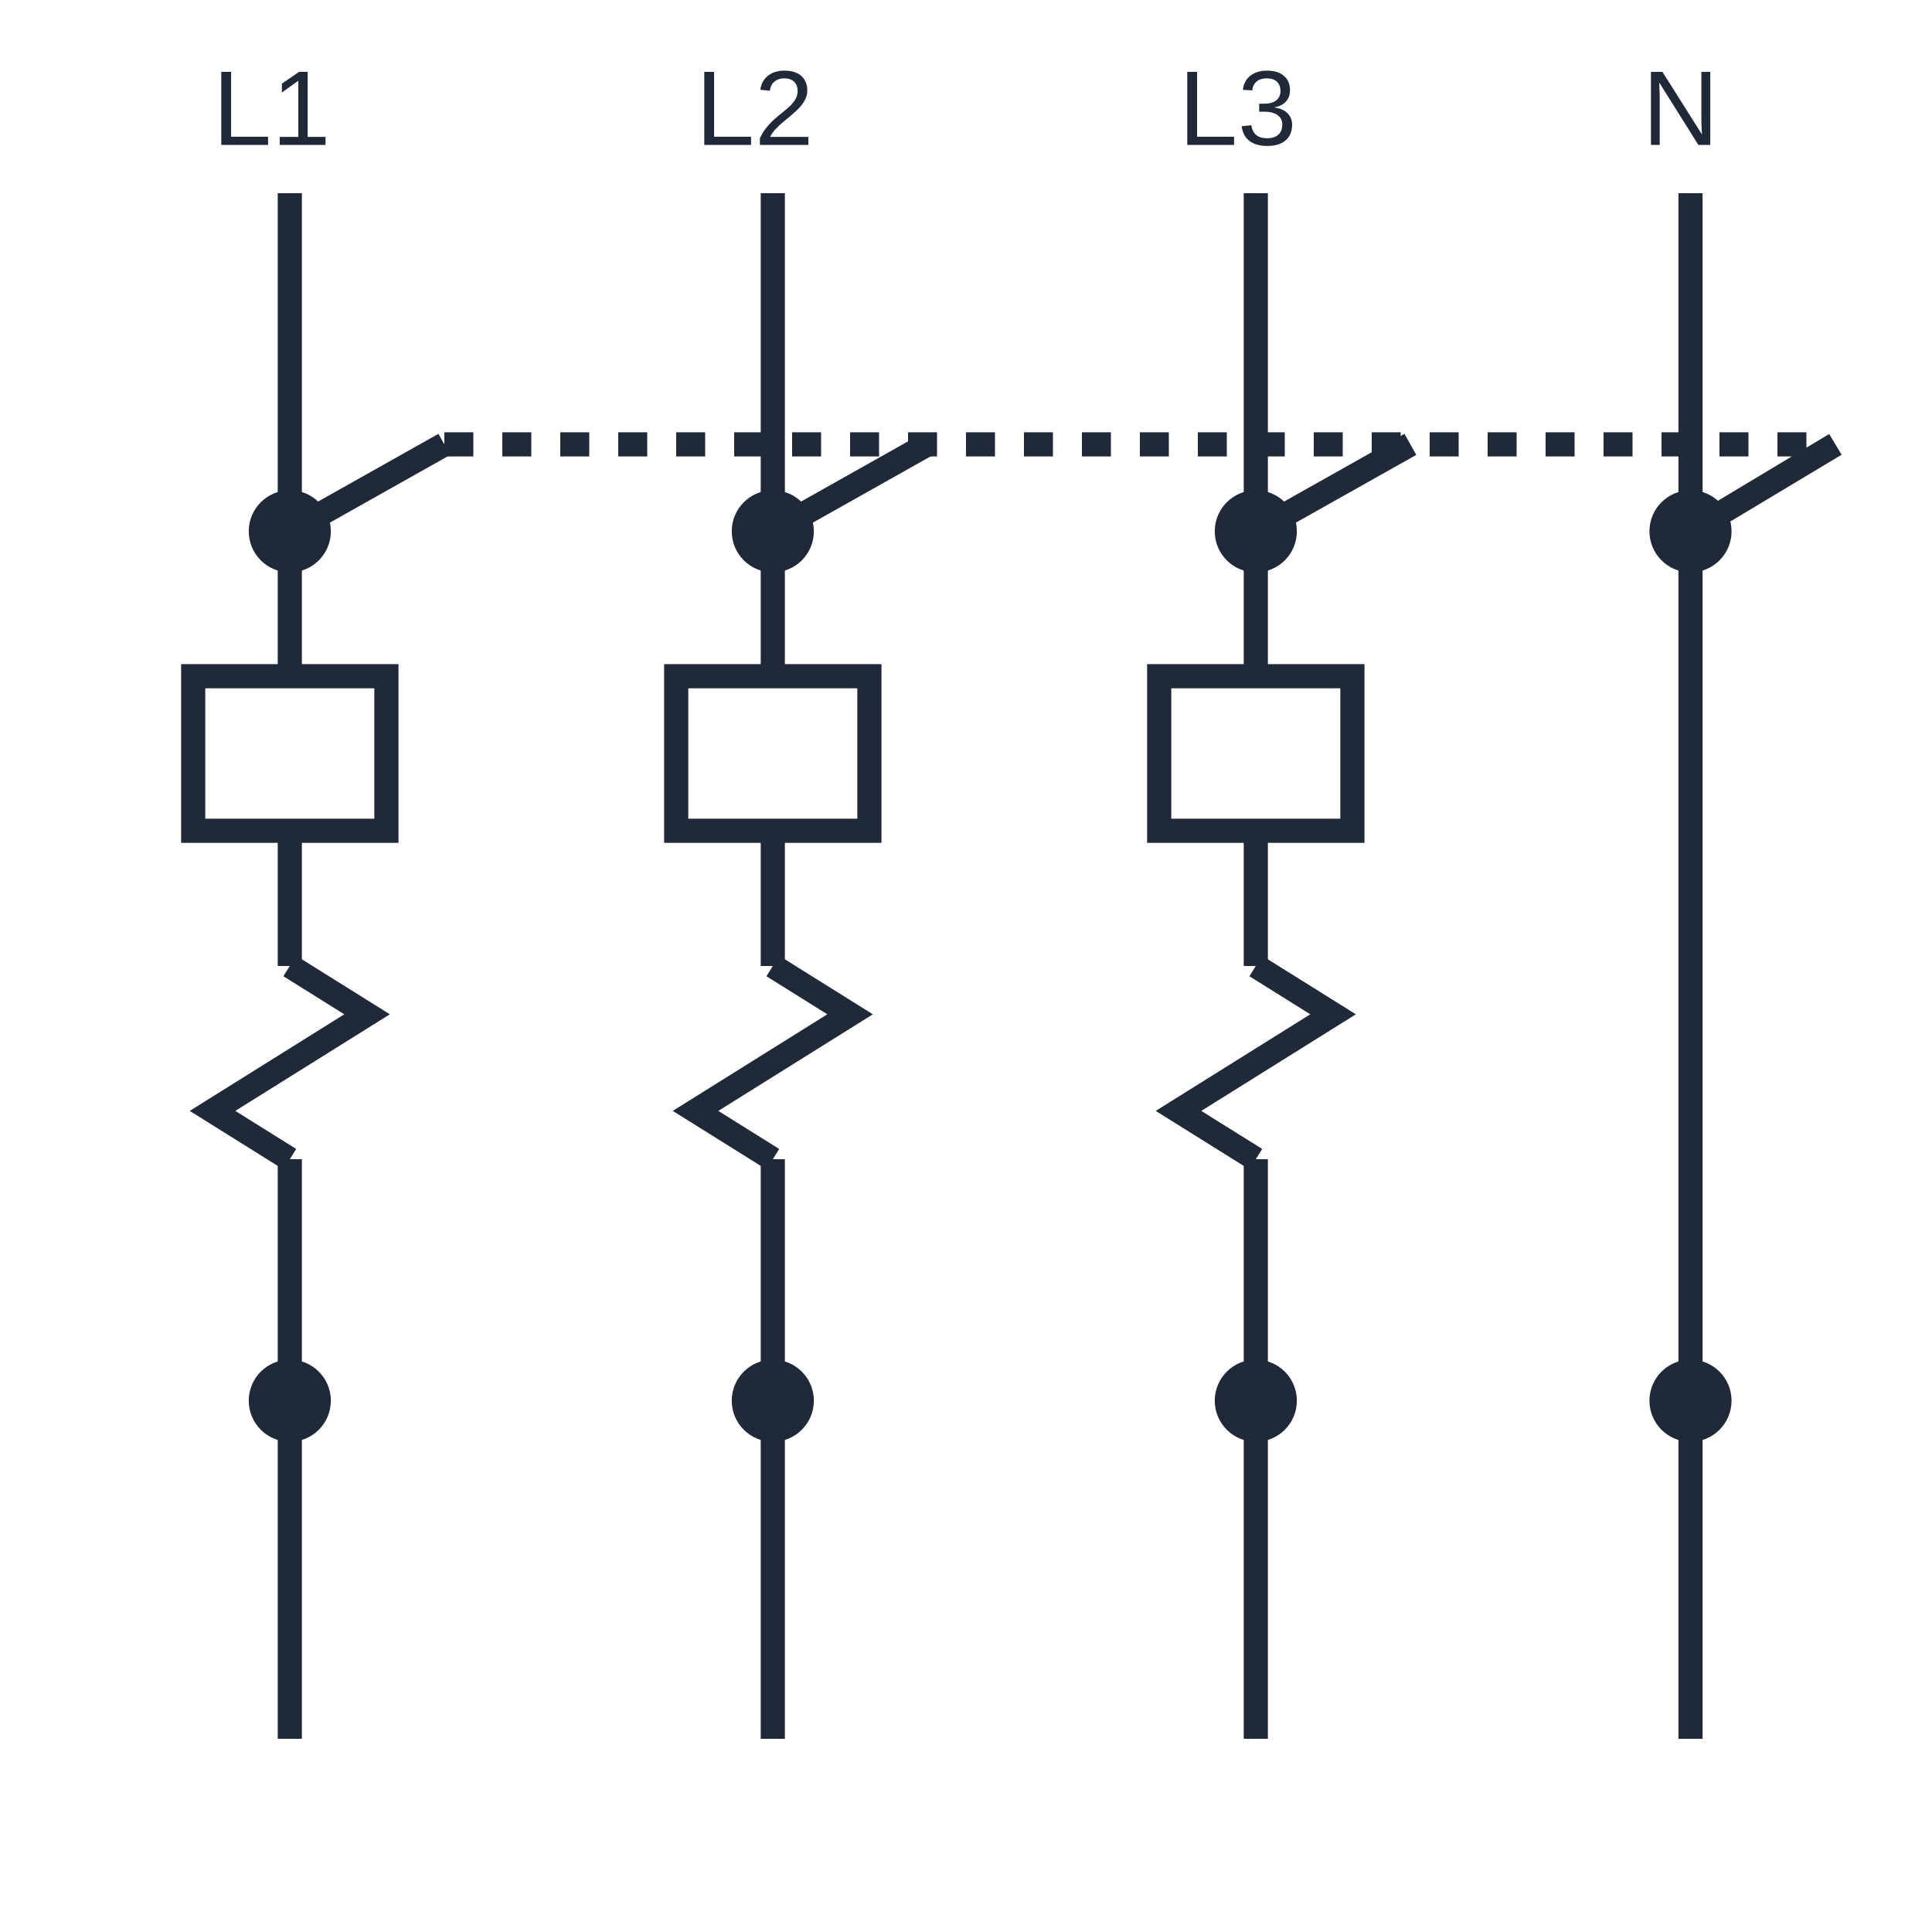
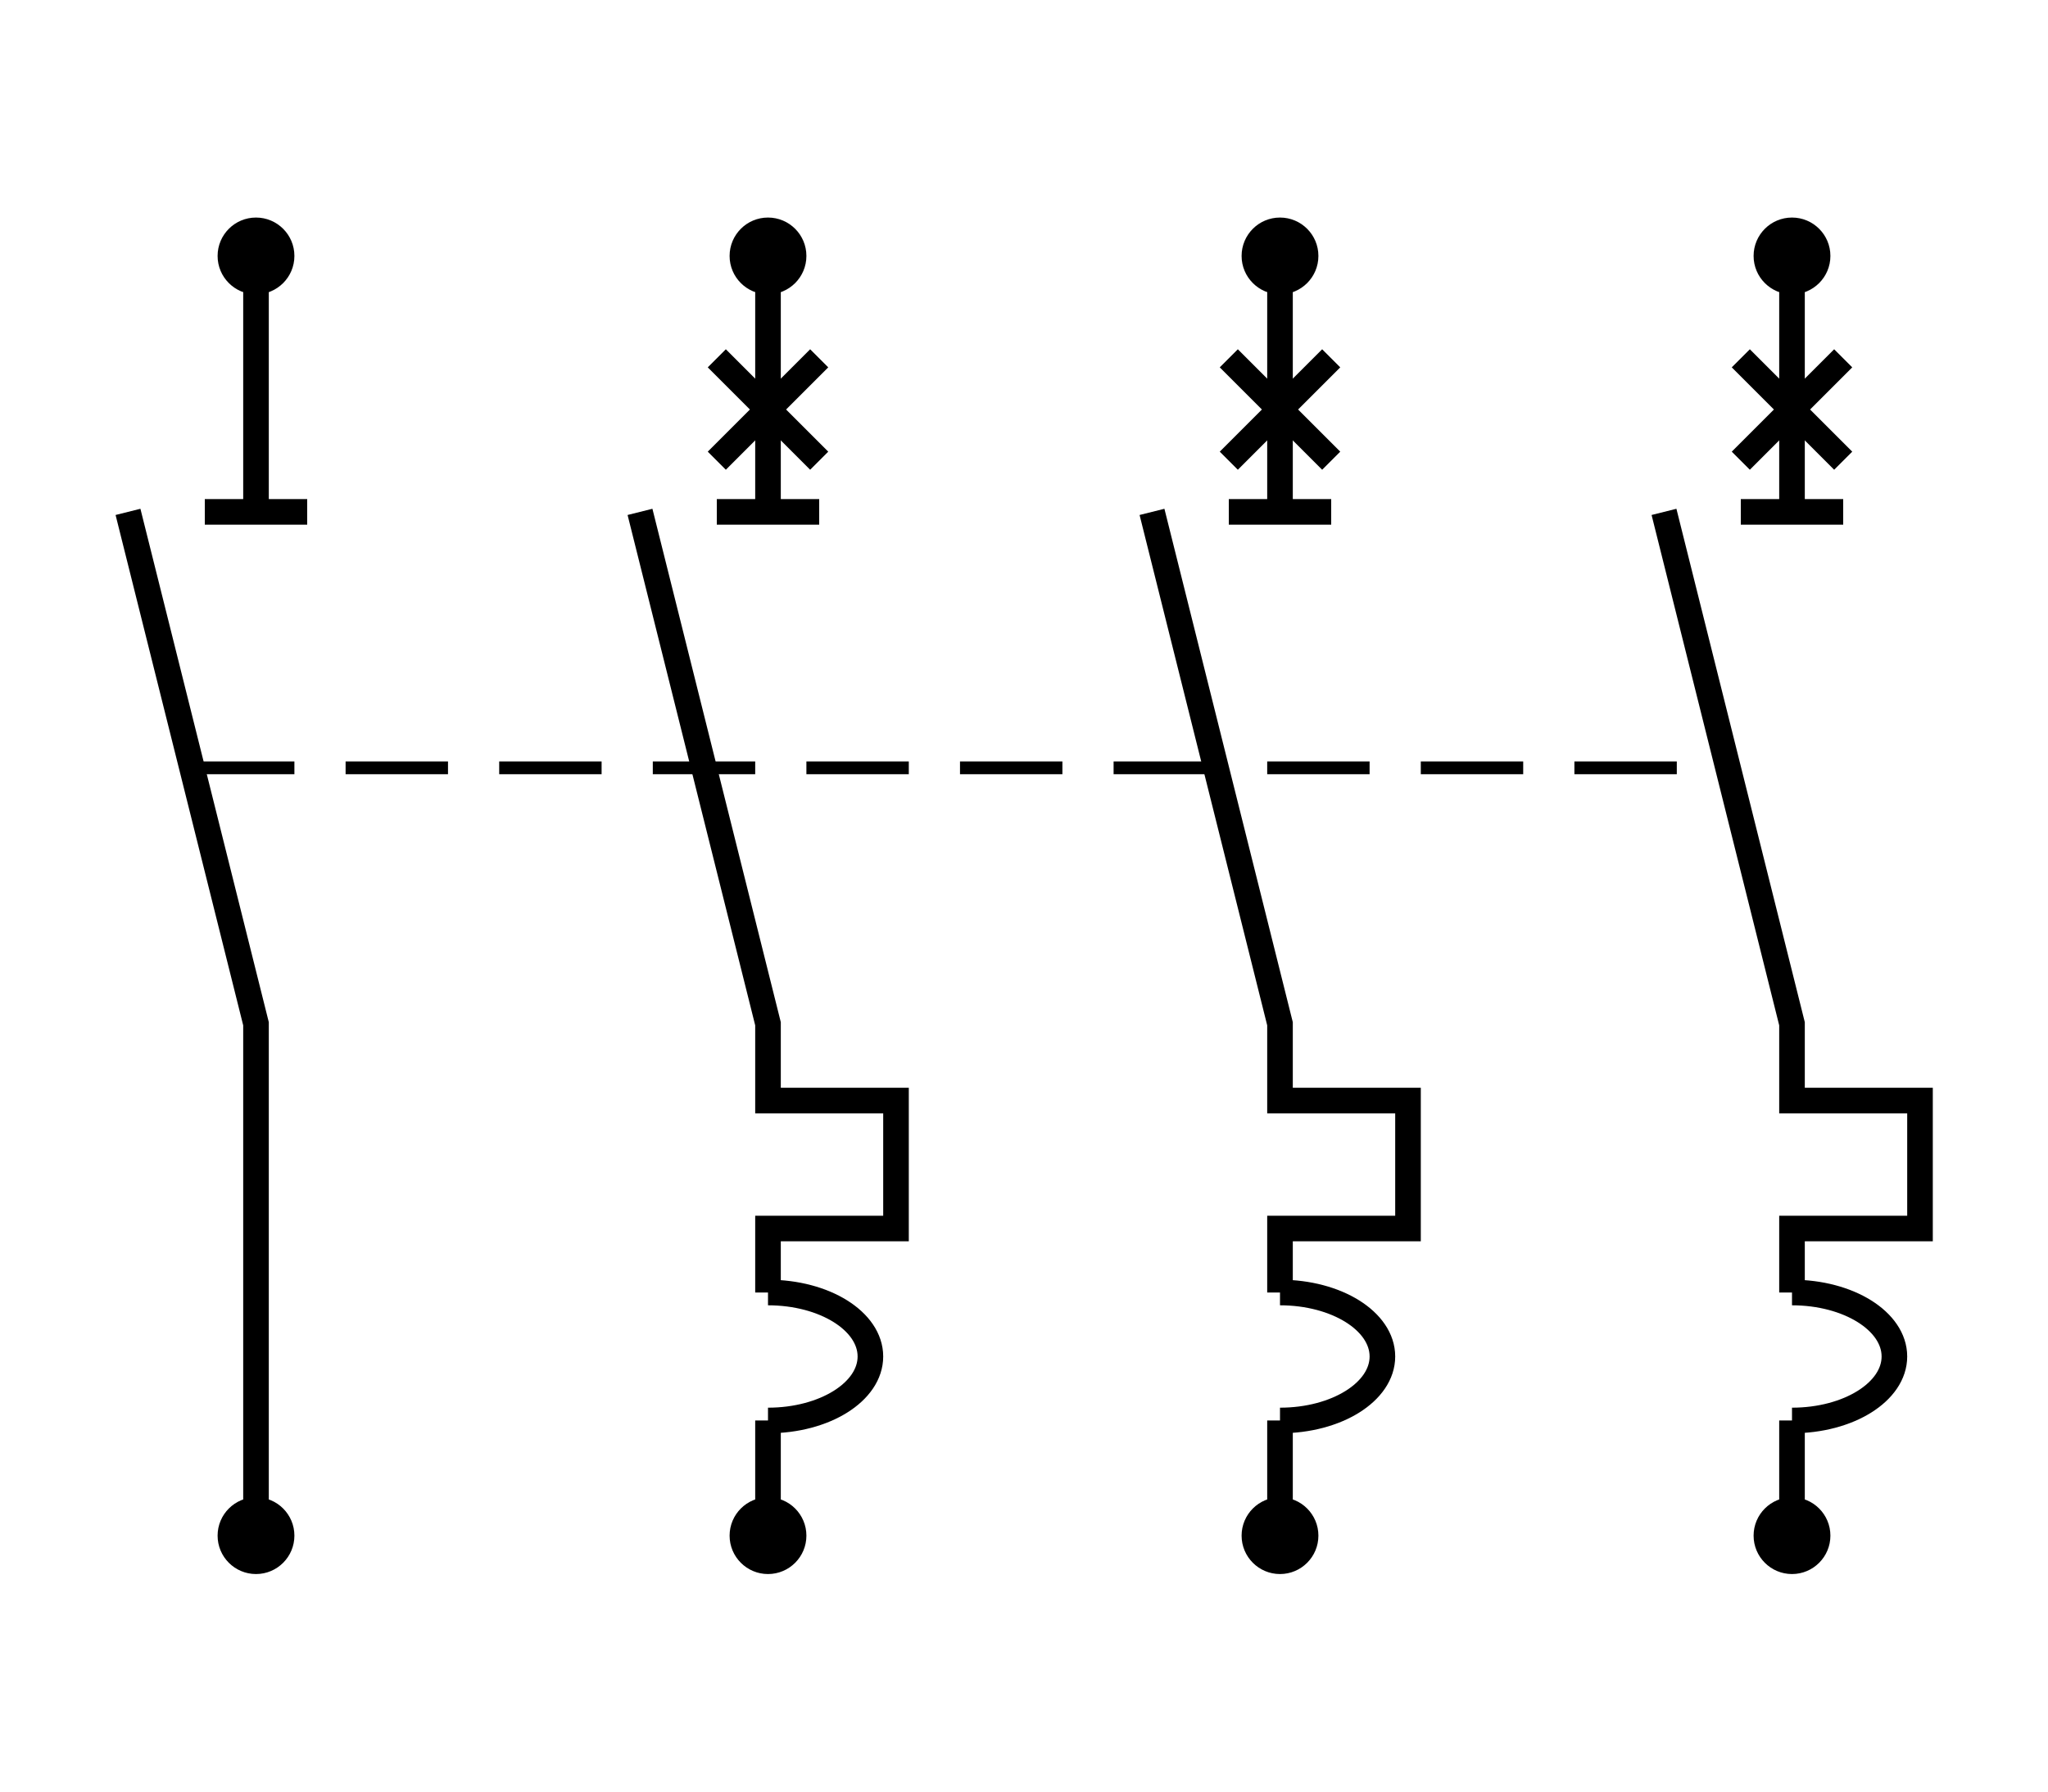
- <svg xmlns="http://www.w3.org/2000/svg" viewBox="0 0 200 200">
-   <g stroke="#1f2937" stroke-width="2.5" fill="none">
-     <line x1="30" y1="20" x2="30" y2="55" />
-     <circle cx="30" cy="55" r="3" fill="#1f2937" />
-     <circle cx="30" cy="145" r="3" fill="#1f2937" />
-     <line x1="30" y1="55" x2="46" y2="46" />
-     <rect x="20" y="70" width="20" height="16" />
-     <line x1="30" y1="55" x2="30" y2="70" />
-     <line x1="30" y1="86" x2="30" y2="100" />
-     <path d="M 30 100 L 38 105 L 22 115 L 30 120" stroke-linejoin="miter" />
-     <line x1="30" y1="120" x2="30" y2="145" />
-     <line x1="30" y1="145" x2="30" y2="180" />
-     <line x1="80" y1="20" x2="80" y2="55" />
-     <circle cx="80" cy="55" r="3" fill="#1f2937" />
-     <circle cx="80" cy="145" r="3" fill="#1f2937" />
-     <line x1="80" y1="55" x2="96" y2="46" />
-     <rect x="70" y="70" width="20" height="16" />
-     <line x1="80" y1="55" x2="80" y2="70" />
-     <line x1="80" y1="86" x2="80" y2="100" />
-     <path d="M 80 100 L 88 105 L 72 115 L 80 120" stroke-linejoin="miter" />
-     <line x1="80" y1="120" x2="80" y2="145" />
-     <line x1="80" y1="145" x2="80" y2="180" />
-     <line x1="130" y1="20" x2="130" y2="55" />
-     <circle cx="130" cy="55" r="3" fill="#1f2937" />
-     <circle cx="130" cy="145" r="3" fill="#1f2937" />
-     <line x1="130" y1="55" x2="146" y2="46" />
-     <rect x="120" y="70" width="20" height="16" />
-     <line x1="130" y1="55" x2="130" y2="70" />
-     <line x1="130" y1="86" x2="130" y2="100" />
-     <path d="M 130 100 L 138 105 L 122 115 L 130 120" stroke-linejoin="miter" />
-     <line x1="130" y1="120" x2="130" y2="145" />
-     <line x1="130" y1="145" x2="130" y2="180" />
-     <line x1="175" y1="20" x2="175" y2="55" />
-     <circle cx="175" cy="55" r="3" fill="#1f2937" />
-     <circle cx="175" cy="145" r="3" fill="#1f2937" />
-     <line x1="175" y1="55" x2="190" y2="46" />
-     <line x1="175" y1="55" x2="175" y2="145" />
-     <line x1="175" y1="145" x2="175" y2="180" />
-     <line x1="46" y1="46" x2="190" y2="46" stroke-dasharray="3,3" />
-   </g>
-   <text x="22" y="15" font-family="Arial, sans-serif" font-size="11" fill="#1f2937">L1</text>
-   <text x="72" y="15" font-family="Arial, sans-serif" font-size="11" fill="#1f2937">L2</text>
-   <text x="122" y="15" font-family="Arial, sans-serif" font-size="11" fill="#1f2937">L3</text>
-   <text x="170" y="15" font-family="Arial, sans-serif" font-size="11" fill="#1f2937">N</text>
+ <svg xmlns="http://www.w3.org/2000/svg" viewBox="-40.0 -40.0 80 70" overflow="visible">
+   <line x1="30" y1="15.5" x2="30" y2="20" stroke="#000" stroke-width="1" />
+   <line x1="-10" y1="15.5" x2="-10" y2="20" stroke="#000" stroke-width="1" />
+   <polyline points="-30,20 -30,0 -35,-20" fill="none" stroke="#000" stroke-width="1" />
+   <path d="M -10.00 15.50 A 4.00 2.50 0 0 0 -10.00 10.50" fill="none" stroke="#000" stroke-width="1" />
+   <path d="M 30.00 15.50 A 4.00 2.50 0 0 0 30.00 10.50" fill="none" stroke="#000" stroke-width="1" />
+   <polyline points="-10,10.5 -10,8 -5,8 -5,3 -10,3 -10,0 -15,-20" fill="none" stroke="#000" stroke-width="1" />
+   <polyline points="30,10.5 30,8 35,8 35,3 30,3 30,0 25,-20" fill="none" stroke="#000" stroke-width="1" />
+   <line x1="-30" y1="-30" x2="-30" y2="-20" stroke="#000" stroke-width="1" />
+   <line x1="10" y1="15.5" x2="10" y2="20" stroke="#000" stroke-width="1" />
+   <path d="M 10.00 15.50 A 4.00 2.50 0 0 0 10.00 10.50" fill="none" stroke="#000" stroke-width="1" />
+   <line x1="10" y1="-30" x2="10" y2="-20" stroke="#000" stroke-width="1" />
+   <line x1="12" y1="-26" x2="8" y2="-22" stroke="#000" stroke-width="1" />
+   <line x1="8" y1="-26" x2="12" y2="-22" stroke="#000" stroke-width="1" />
+   <line x1="-10" y1="-30" x2="-10" y2="-20" stroke="#000" stroke-width="1" />
+   <line x1="-8" y1="-26" x2="-12" y2="-22" stroke="#000" stroke-width="1" />
+   <line x1="-12" y1="-26" x2="-8" y2="-22" stroke="#000" stroke-width="1" />
+   <line x1="30" y1="-30" x2="30" y2="-20" stroke="#000" stroke-width="1" />
+   <line x1="32" y1="-26" x2="28" y2="-22" stroke="#000" stroke-width="1" />
+   <line x1="28" y1="-26" x2="32" y2="-22" stroke="#000" stroke-width="1" />
+   <line x1="-32.5" y1="-10" x2="27.5" y2="-10" stroke="#000" stroke-width="0.5" stroke-dasharray="4,2" />
+   <polyline points="10,10.5 10,8 15,8 15,3 10,3 10,0 5,-20" fill="none" stroke="#000" stroke-width="1" />
+   <line x1="-32" y1="-20" x2="-28" y2="-20" stroke="#000" stroke-width="1" />
+   <line x1="-12" y1="-20" x2="-8" y2="-20" stroke="#000" stroke-width="1" />
+   <line x1="8" y1="-20" x2="12" y2="-20" stroke="#000" stroke-width="1" />
+   <line x1="28" y1="-20" x2="32" y2="-20" stroke="#000" stroke-width="1" />
+   <circle cx="10" cy="20" r="1.5" fill="#000" />
+   <circle cx="-30" cy="20" r="1.5" fill="#000" />
+   <circle cx="-10" cy="20" r="1.5" fill="#000" />
+   <circle cx="-30" cy="-30" r="1.5" fill="#000" />
+   <circle cx="10" cy="-30" r="1.5" fill="#000" />
+   <circle cx="-10" cy="-30" r="1.5" fill="#000" />
+   <circle cx="30" cy="-30" r="1.5" fill="#000" />
+   <circle cx="30" cy="20" r="1.5" fill="#000" />
</svg>
